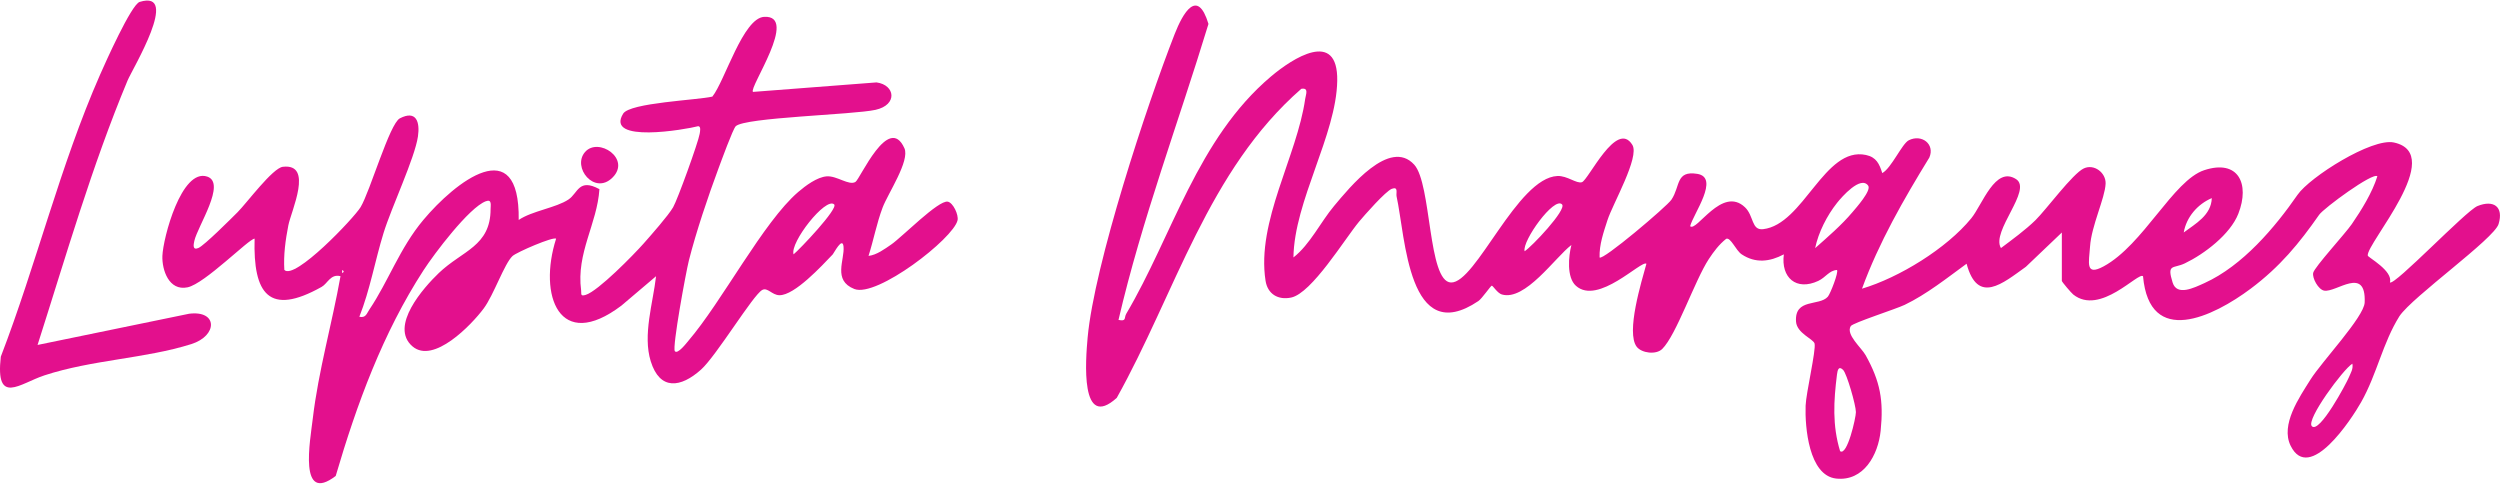
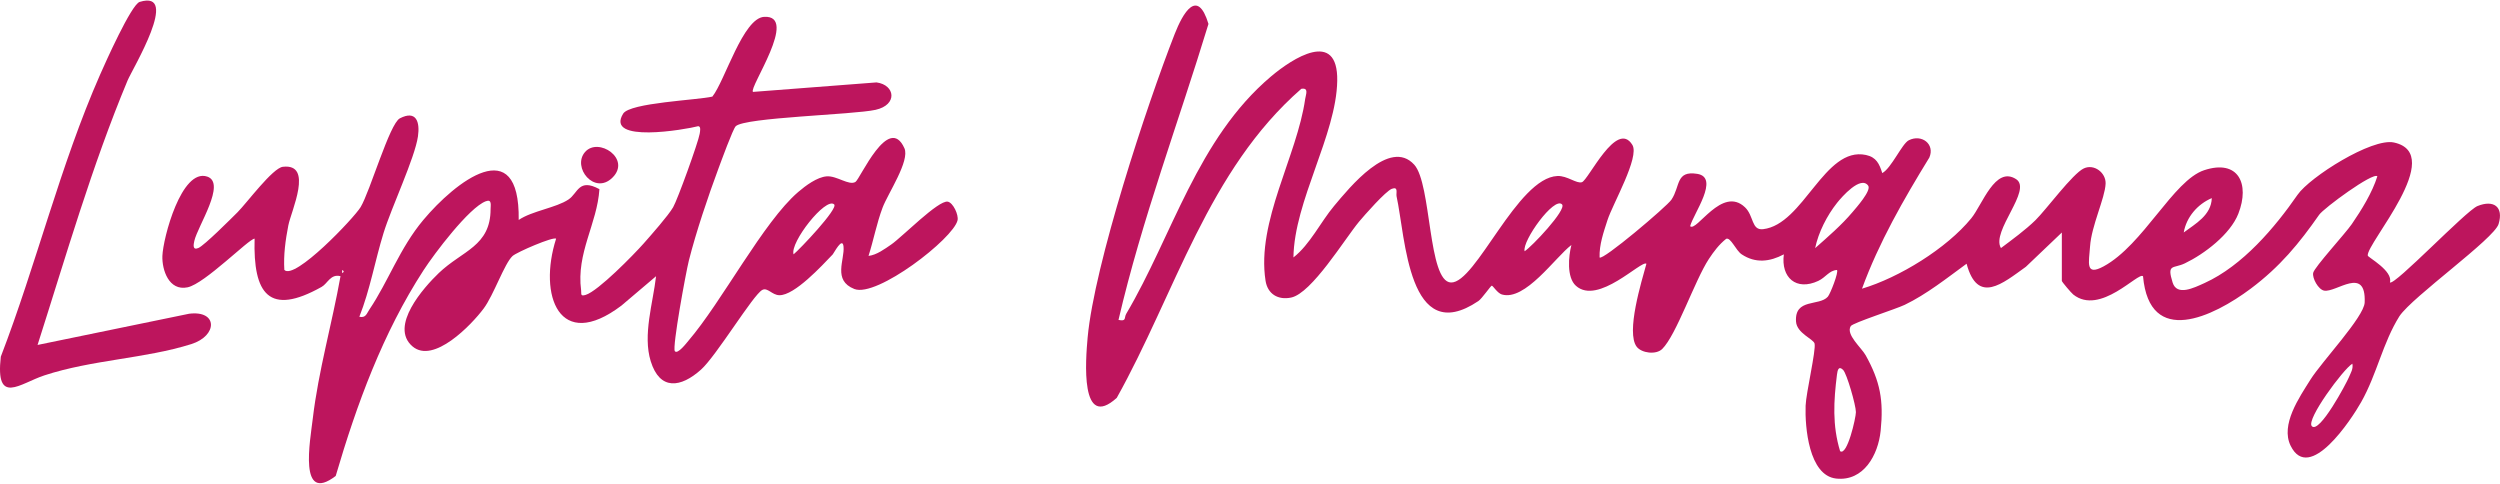
<svg xmlns="http://www.w3.org/2000/svg" id="lm-logo" version="1.1" viewBox="0 0 800.27 154.76">
  <defs>
    <style>
      .st0 {
-         fill: #e3108d;
+         fill: #bd155d;
      }
    </style>
  </defs>
  <path class="st0" d="M660.02,74.42l-11.52,10.98c-7.46,5.35-15.43,12.22-18.98-.98-6.24,4.56-12.85,9.82-19.83,13.17-2.79,1.34-16.58,5.75-17.24,6.79-1.7,2.67,3.4,6.9,4.76,9.34,4.66,8.37,5.79,14.45,4.8,24.18-.79,7.74-5.45,16.25-14.23,15.29s-10.03-16.54-9.79-23.32c.14-4.07,3.37-17.74,2.87-19.89-.35-1.48-5.7-3.28-5.94-7.05-.49-7.55,7.43-4.84,10.18-7.95.8-.9,3.53-7.91,2.93-8.56-2.51.15-3.58,2.37-5.99,3.5-7.04,3.29-12-1.05-11.02-8.5-4.5,2.39-9.08,2.93-13.49,0-1.88-1.25-3.51-5.53-4.96-4.98-2.29,1.82-3.95,4.04-5.55,6.46-4.49,6.82-10.39,24.34-14.93,28.81-1.97,1.94-6.59,1.33-8.16-.7-3.52-4.57,1.56-20.94,3.1-26.58-1.54-1.31-15.51,13.41-22.57,7.05-3-2.7-2.37-9.44-1.44-13.06-5.23,3.99-14.8,18.04-22.27,15.84-1.4-.41-2.87-2.83-3.22-2.82-.33.01-3.14,4.15-4.28,4.92-22.51,15.19-23.33-20.51-26.19-33.48-.24-1.07.67-3.24-1.5-2.45-1.98.71-8.88,8.57-10.5,10.51-4.6,5.53-15.14,22.92-21.75,24.31-4.19.88-7.54-1.13-8.2-5.39-2.96-18.95,10.09-39.85,12.69-58.19.2-1.43,1.26-3.67-1.24-3.24-29.88,26.05-40.34,65.41-59.08,98.93-11.77,10.64-9.97-12.13-9.32-19.32,2.13-23.32,18.91-74.29,27.86-97.14,2.65-6.76,7.3-14.88,10.82-3.24-9.61,31.57-21.31,62.56-28.8,94.75,2.66.55,1.72-.68,2.48-1.97,14.74-24.89,22.72-55.99,46.32-75.95,6.88-5.81,21.49-15.32,21.22,1.37-.29,17.36-13.78,38.47-14.02,56.55,5.33-4.17,8.68-11.32,13.01-16.48,4.89-5.82,17.81-21.87,25.66-13.21,5.59,6.17,4.33,37.49,11.77,37.71,7.97.23,21.2-33.55,34.07-34.09,3.13-.13,6.08,2.51,7.82,1.99,2.08-.62,11.14-20.23,16.17-11.93,2.37,3.91-6.28,18.83-7.97,24.05-1.24,3.85-2.67,7.89-2.53,11.96.87,1.2,21.53-16.3,23-18.49,2.89-4.29,1.32-9.37,8.25-8.27,7.36,1.16-1.29,12.88-2.26,16.75,2,2.04,10.2-13.08,17.56-6.04,2.88,2.76,2.01,7.44,5.8,7,12.99-1.51,19.62-26.61,32.92-23.75,3.35.72,4.29,2.87,5.22,5.8,2.94-1.61,6.31-9.41,8.49-10.51,4.1-2.06,8.44,1.21,6.58,5.53-8.24,13.43-16.13,27.14-21.56,41.98,11.89-3.55,27.08-12.86,34.97-22.52,3.57-4.36,7.66-16.87,14.35-12.55,5.34,3.45-8.09,16.72-4.84,22.07,3.62-2.72,7.84-5.79,11.05-8.93,3.45-3.38,11.88-14.89,15.48-16.57,3.32-1.55,7.12,1.42,6.97,4.89-.2,4.68-4.54,13.45-4.98,20.13-.33,5.06-1.65,9.58,4.34,6.34,12.72-6.88,22.29-27.52,32.2-30.79,10.92-3.6,14.68,4.35,10.93,13.93-2.58,6.59-10.88,12.9-17.12,15.89-3.74,1.79-5.84,0-3.91,6.16,1.38,4.39,6.77,1.7,10.22.14,12.19-5.54,22.53-17.79,29.76-28.24,3.96-5.72,23.81-18.26,30.83-16.75,17.05,3.67-8.91,32.38-8.35,36.21.08.57,8.18,4.89,7.09,8.59,1.47,1.14,24.35-22.96,28.03-24.45,5.15-2.09,8.44.19,6.76,5.75-1.43,4.73-27.56,23.26-31.74,29.5-5.4,8.64-7.14,18.45-12.26,27.52-3.07,5.45-16.58,26.12-22.57,13.96-3.31-6.72,2.75-15.44,6.35-21.18s17.16-20.07,17.35-24.67c.49-11.95-9.14-3.08-12.99-3.81-1.86-.36-3.85-4.01-3.49-5.69.39-1.83,10.27-12.55,12.36-15.6,3.1-4.5,6.56-10.11,8.18-15.31-1.39-1.39-17.15,10.2-18.63,12.32-6.38,9.14-12.53,16.63-21.9,23.65-12.01,8.99-32.41,18.91-34.48-3.97-1.43-1.55-13.72,12.73-22.34,5.84-.68-.55-3.65-4.06-3.65-4.35v-15.5ZM598.02,59.43c-2.4-3.33-8.45,3.6-9.97,5.52-3.2,4.03-5.96,9.42-7.01,14.48,4.08-3.61,8.45-7.36,11.96-11.53,1.13-1.34,6.13-6.93,5.02-8.47ZM699.03,74.42c3.74-2.79,8.82-5.53,8.98-11-4.53,1.91-8.14,6.09-8.98,11ZM500.02,65.43c-2.5-2.63-12.83,11.7-11.98,15,2.21-1.37,13.56-13.34,11.98-15ZM740.03,136.42c2.42,2.6,11.18-13.95,11.86-15.63.59-1.45,1.45-2.66,1.12-4.37-2.9,1.72-14.89,17.95-12.98,19.99ZM590.01,118.42c-1.48-1.45-1.8.1-1.98,1.49-1.06,8.45-1.52,16.23,1,24.51,2.27,1.67,5.06-10.71,5.06-12.5,0-2.18-2.91-12.34-4.09-13.5Z" />
  <path class="st0" d="M241.03,29.42l39.54-3.04c6,.79,6.87,7.19-.31,8.78s-41.84,2.4-44.75,5.25c-.9.88-4.67,11.26-5.51,13.49-3.32,8.93-7.17,20.33-9.49,29.51-.93,3.69-5.38,27.84-4.49,29s3.85-2.75,4.29-3.26c10.78-12.55,24.06-38.15,35.2-47.69,2.35-2.01,6.04-4.78,9.13-5.01,3.26-.24,7.1,3.04,9.19,1.79,1.48-.87,10.62-22.05,15.68-10.79,1.81,4.02-5.29,14.52-6.98,18.99-1.9,5.03-2.88,10.38-4.51,15.48,2.59-.29,5.2-2.23,7.31-3.68,3.43-2.36,15.02-14.21,18.04-13.69,1.73.3,3.54,4.25,3.15,5.97-1.33,5.85-25.84,24.82-33.04,21.99-7-2.76-3.04-9.33-3.46-13.59-.33-3.31-3.1,2.15-3.45,2.51-3.43,3.58-12.21,13.16-17.09,13.07-2.37-.04-3.79-2.61-5.48-1.68-2.97,1.62-14.64,21.04-19.59,25.49-6.46,5.8-13.18,6.79-16.11-2.68-2.6-8.42.73-18.58,1.71-27.21l-11.09,9.41c-19.92,15.05-26.7-3.29-20.91-21.41-.76-.8-12.59,4.29-13.95,5.54-2.6,2.41-6.02,12.48-9.22,16.78-3.97,5.33-16.09,17.88-22.8,12.14-7.51-6.44,3.63-18.88,8.44-23.49,7.5-7.18,16.55-8.54,16.56-20.46,0-1.22.5-3.26-1.52-2.51-5.38,2.01-16.56,16.87-19.93,22.07-13.07,20.15-21.39,42.9-28.13,65.87-11.99,9.16-8.16-11.37-7.34-18.34,1.81-15.32,6.18-30.46,8.88-45.61-3.2-.82-4.1,2.34-6.05,3.43-16.89,9.48-21.95,2.21-21.45-15.45-1.85.04-15.94,14.45-21.48,15.59-5.94,1.23-8.19-5.54-8.04-10.03.21-5.77,6.12-28.18,14.36-25.42,6.18,2.07-3.06,15.83-4.13,20.57-.27,1.17-.64,3.12,1.29,2.29s10.57-9.48,12.56-11.47c2.98-3,11.22-14.15,14.49-14.53,9.93-1.15,2.64,14.14,1.74,18.79s-1.57,9.43-1.27,14.22c3.26,3.43,22.28-16.57,24.41-20.09,3.05-5.05,9.28-26.74,12.57-28.43,5.28-2.73,6.46,1.19,5.79,5.78-1.02,7-8.48,22.69-11.03,30.98-2.73,8.87-4.31,18.12-7.73,26.76,2.08.45,2.32-1,3.2-2.29,6.15-9.14,9.7-19.65,17.29-28.71,10.17-12.14,30.93-28.56,30.52.01,4.25-2.9,12.02-3.9,15.95-6.56,3.07-2.07,3.23-6.9,9.89-3.3-.71,11.08-7.46,20.42-5.86,32.37.15,1.12-.37,2.04,1.48,1.47,3.98-1.23,15.31-12.8,18.55-16.46,2.35-2.66,7.86-8.89,9.42-11.58,1.43-2.45,8.04-20.76,8.5-23.51.15-.87.46-2.37-.46-2.45-4.12,1.09-29.94,5.56-24.03-4.01,2.17-3.51,23.82-4.33,28.56-5.46,4.04-5.1,9.8-25.16,16.58-25.53,11.21-.61-4.99,22.75-3.59,24.01ZM267.02,65.43c-2.69-2.47-14.23,12.22-12.99,15.99,1.96-1.6,14.41-14.69,12.99-15.99ZM109.52,86.42v1c.65-.33.65-.67,0-1Z" />
  <path class="st0" d="M12.03,110.42l48.51-9.99c9.24-1.16,9.16,7.05.7,9.72-14.75,4.65-31.71,4.99-47,10-7.86,2.57-15.78,9.86-13.98-5.98,11.4-29.63,18.99-61.18,31.76-90.23,1.68-3.82,10.01-22.5,12.69-23.33,13.17-4.04-2.34,21.49-3.87,25.15-11.46,27.46-19.76,56.34-28.82,84.67Z" />
  <path class="st0" d="M187.27,48.67c4.25-4.91,14.94,2.19,8.73,8.24-5.75,5.6-12.95-3.36-8.73-8.24Z" />
</svg>
